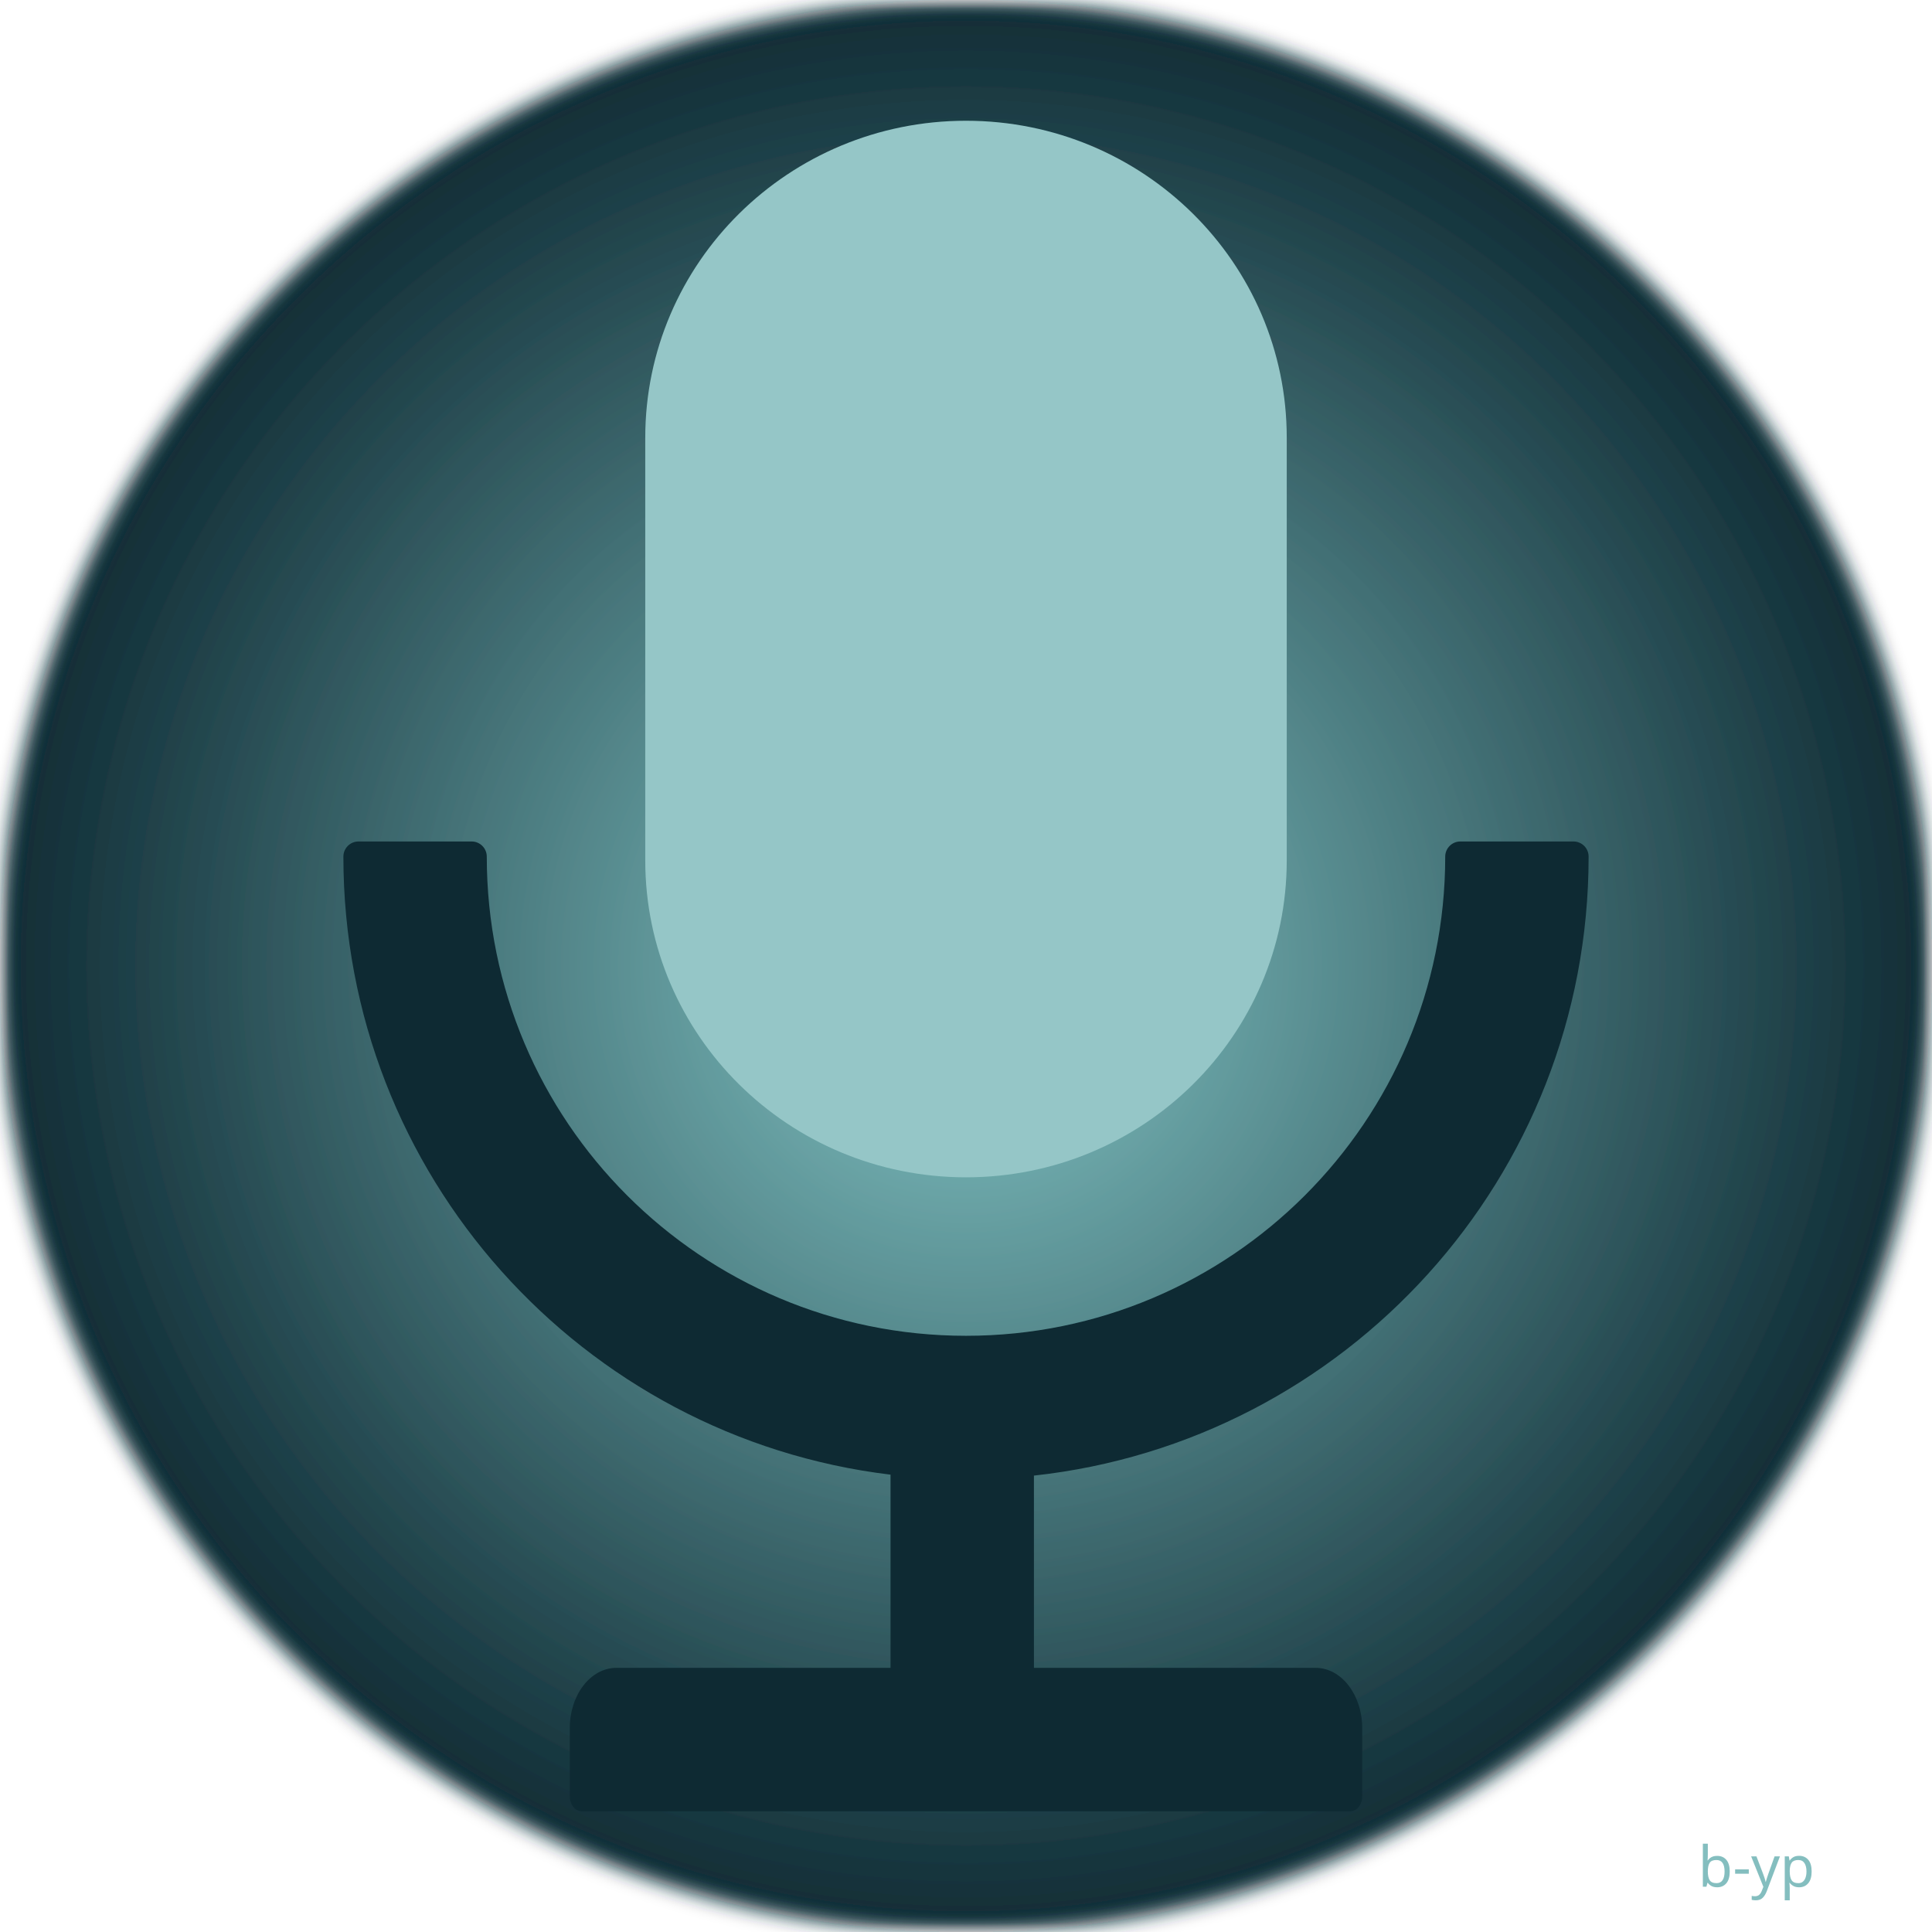
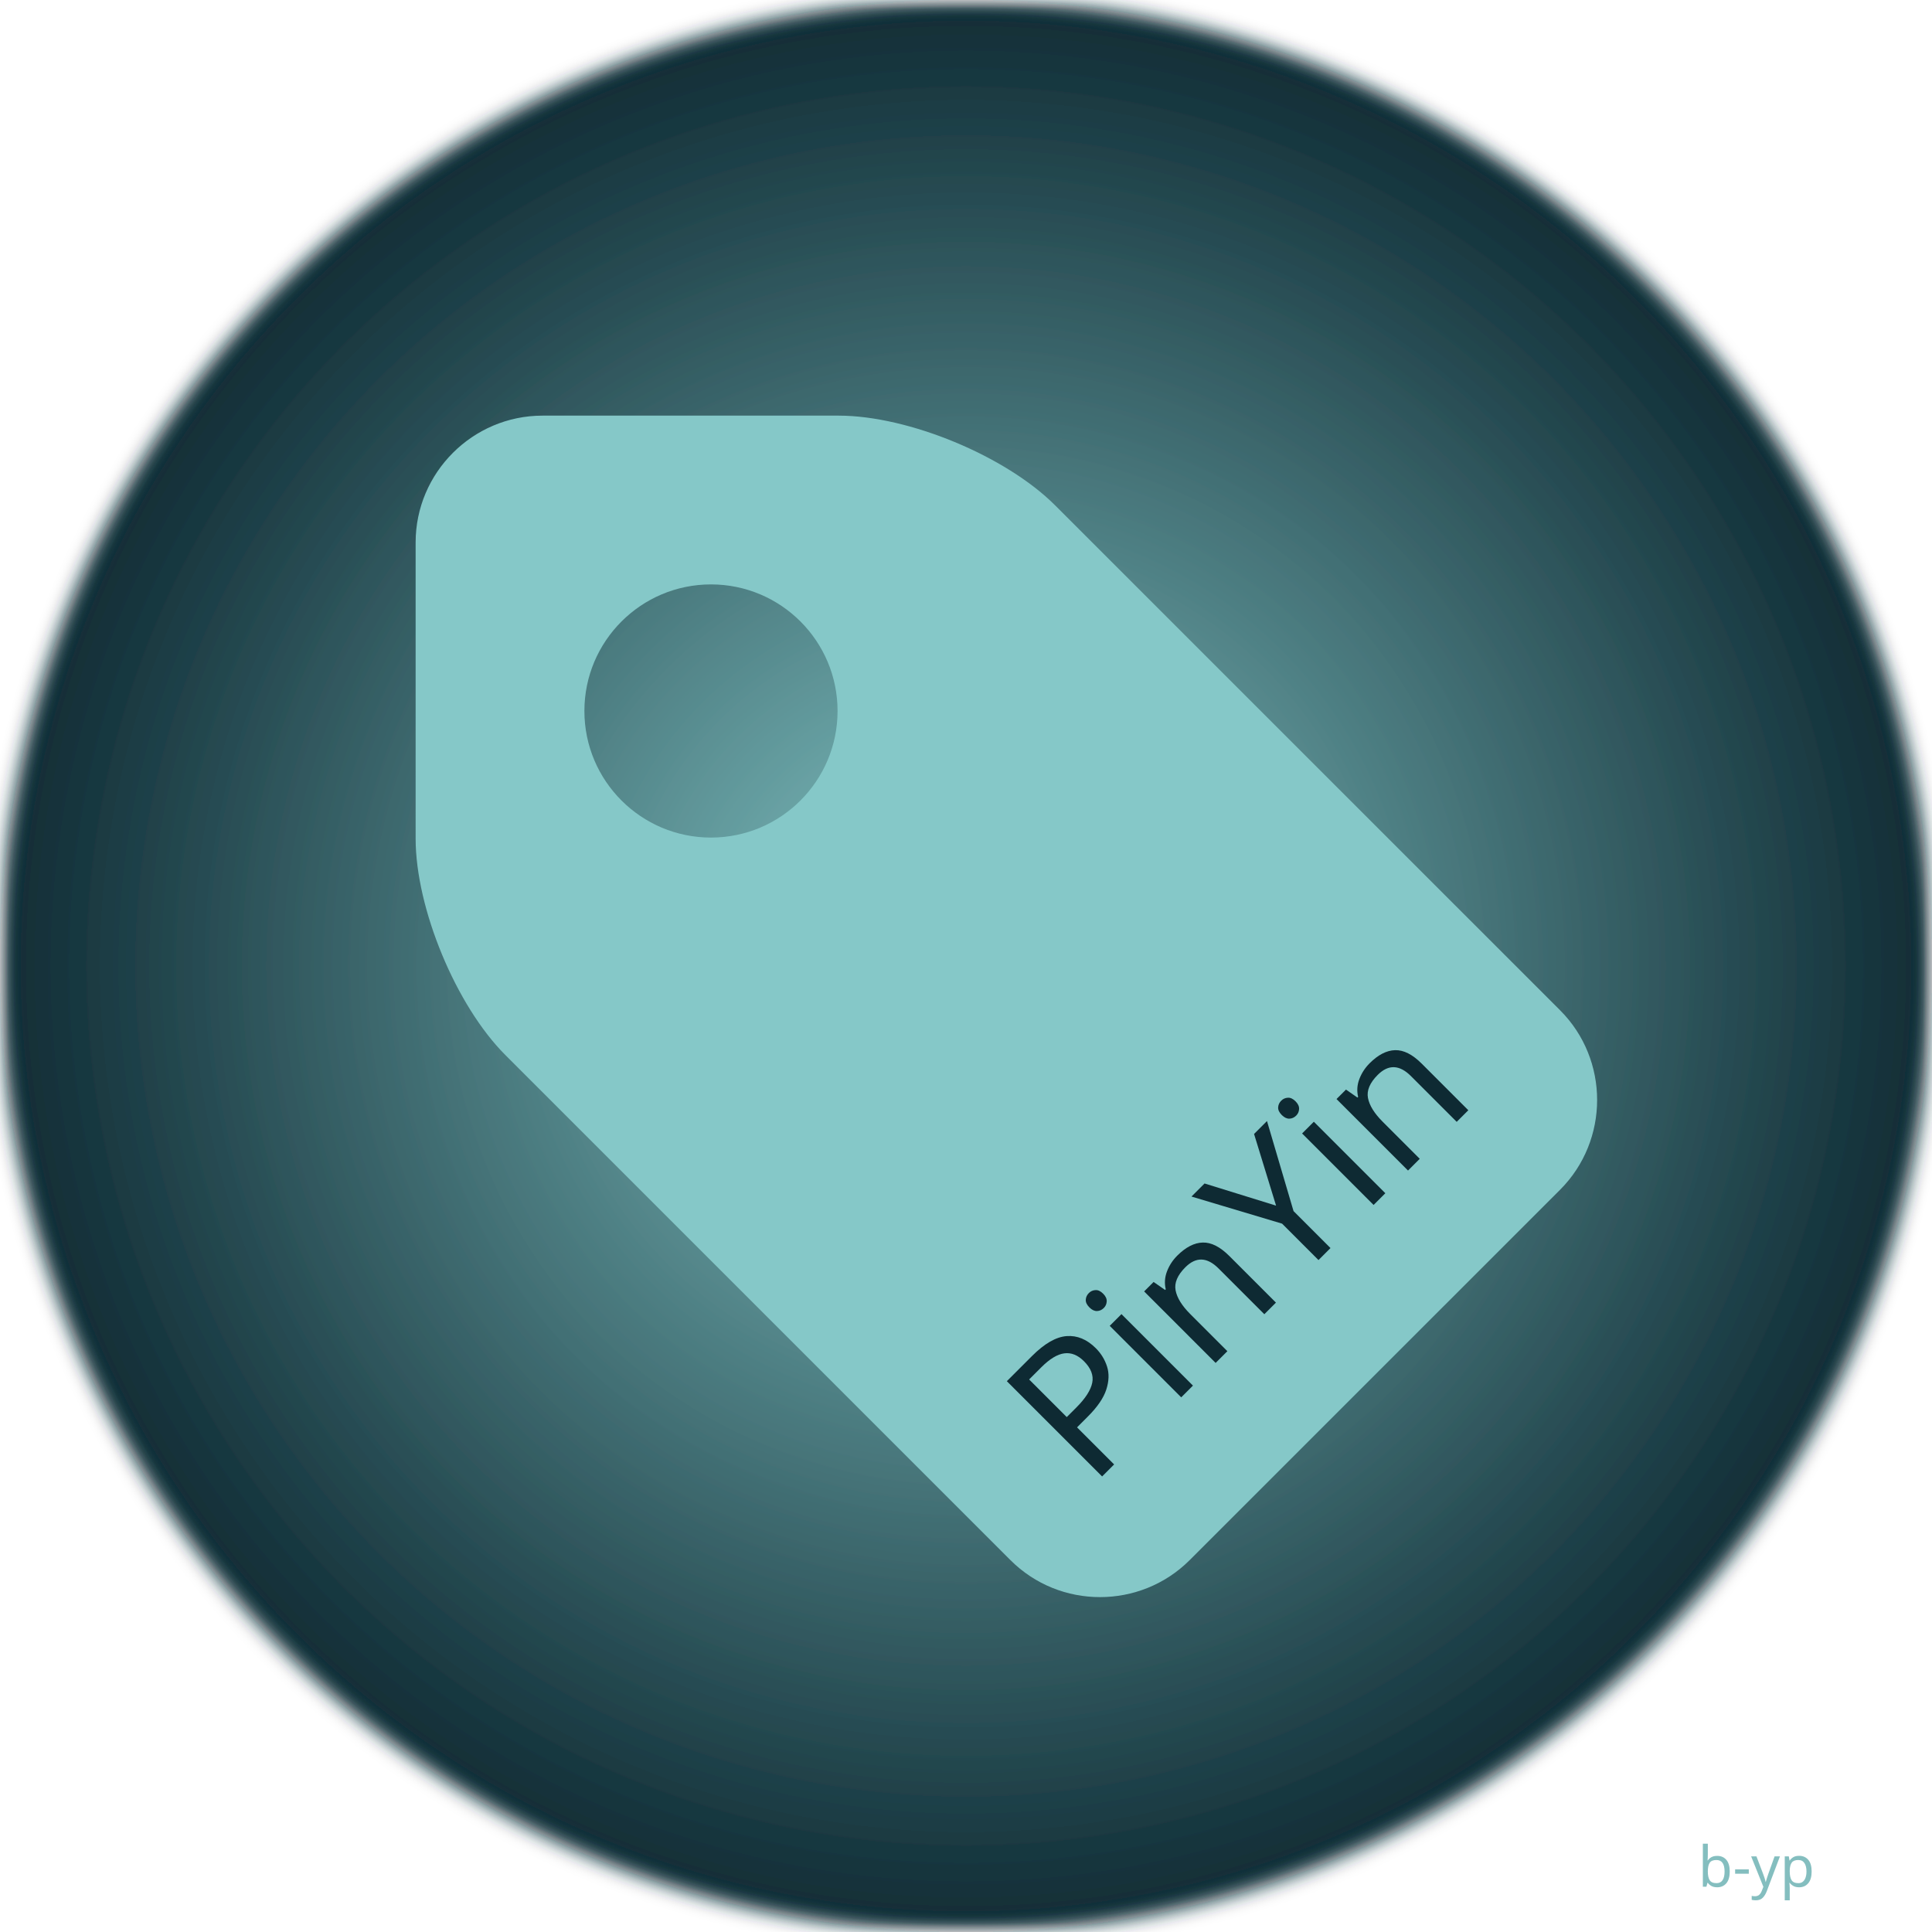
<svg xmlns="http://www.w3.org/2000/svg" t="1687090801402" class="icon" viewBox="0 0 1024 1024" version="1.1" p-id="9164" data-spm-anchor-id="a313x.7781069.0.i9" width="200" height="200">
  <defs>
    <filter id="blur-filter" x="0" y="0" width="100%" height="100%">
      <feGaussianBlur in="SourceGraphic" stdDeviation="5" />
    </filter>
    <radialGradient id="gradient" cx="50%" cy="50%" r="50%" fx="50%" fy="50%">
      <stop offset="0%" style="stop-color: #85c8c8" />
      <stop offset="100%" style="stop-color: #0e2a33" />
    </radialGradient>
  </defs>
  <rect x="0" y="0" width="100%" height="100%" rx="512" ry="512" fill="url(#gradient)" filter="url(#blur-filter)" />
-   <path d="M512 624c93.9 0 170-75.2 170-168V232c0-92.8-76.1-168-170-168s-170 75.2-170 168v224c0 92.8 76.1 168 170 168z" p-id="9165" data-spm-anchor-id="a313x.7781069.0.i6" class="selected" fill="#95c6c7" />
-   <path d="M842 454c0-4.4-3.6-8-8-8h-60c-4.4 0-8 3.6-8 8 0 140.3-113.7 254-254 254S258 594.3 258 454c0-4.4-3.6-8-8-8h-60c-4.4 0-8 3.6-8 8 0 168.7 126.6 307.9 290 327.6V884H326.7c-13.7 0-24.7 14.3-24.7 32v36c0 4.4 2.8 8 6.2 8h407.6c3.4 0 6.2-3.6 6.2-8v-36c0-17.7-11-32-24.7-32H548V782.1c165.3-18 294-158 294-328.1z" p-id="9166" data-spm-anchor-id="a313x.7781069.0.i7" class="" fill="#0e2a33" />
-   <text x="900" y="1000" font-family="Verdana" font-size="30  " fill="#84bebf">
+  xmlns="http://www.w3.org/2000/svg" p-id="13569" width="200" height="200"&gt;
+   <g transform="scale(0.7) translate(250, 250)">
+     <path fill="#85c8c8" d="M160.755 64.709c-52.871 0-96.053 43.177-96.053 96.011L64.703 384.971c0 52.749 30.578 126.584 68.01 163.942l382.334 382.328c37.315 37.4 98.381 37.4 135.775 0l280.461-280.414c37.353-37.395 37.353-98.507 0-135.859L548.913 132.636c-37.358-37.395-111.11-67.927-163.942-67.927L160.755 64.709 160.755 64.709zM288.336 384.185c-52.913 0-95.843-42.931-95.843-95.843 0-52.917 42.93-95.843 95.843-95.843 52.916 0 95.843 42.93 95.843 95.843C384.179 341.253 341.252 384.185 288.336 384.185L288.336 384.185zM288.336 384.185" p-id="18159" />
+   </g>
+   <text transform="rotate(-45, 450, 450)" x="300" y="780" font-family="Verdana" font-size="100" fill="#0e2a33">
+       PinYin
+   </text>
+   <text x="900" y="1000" font-family="Verdana" font-size="30" fill="#84bebf">
    b-yp
  </text>
</svg>
